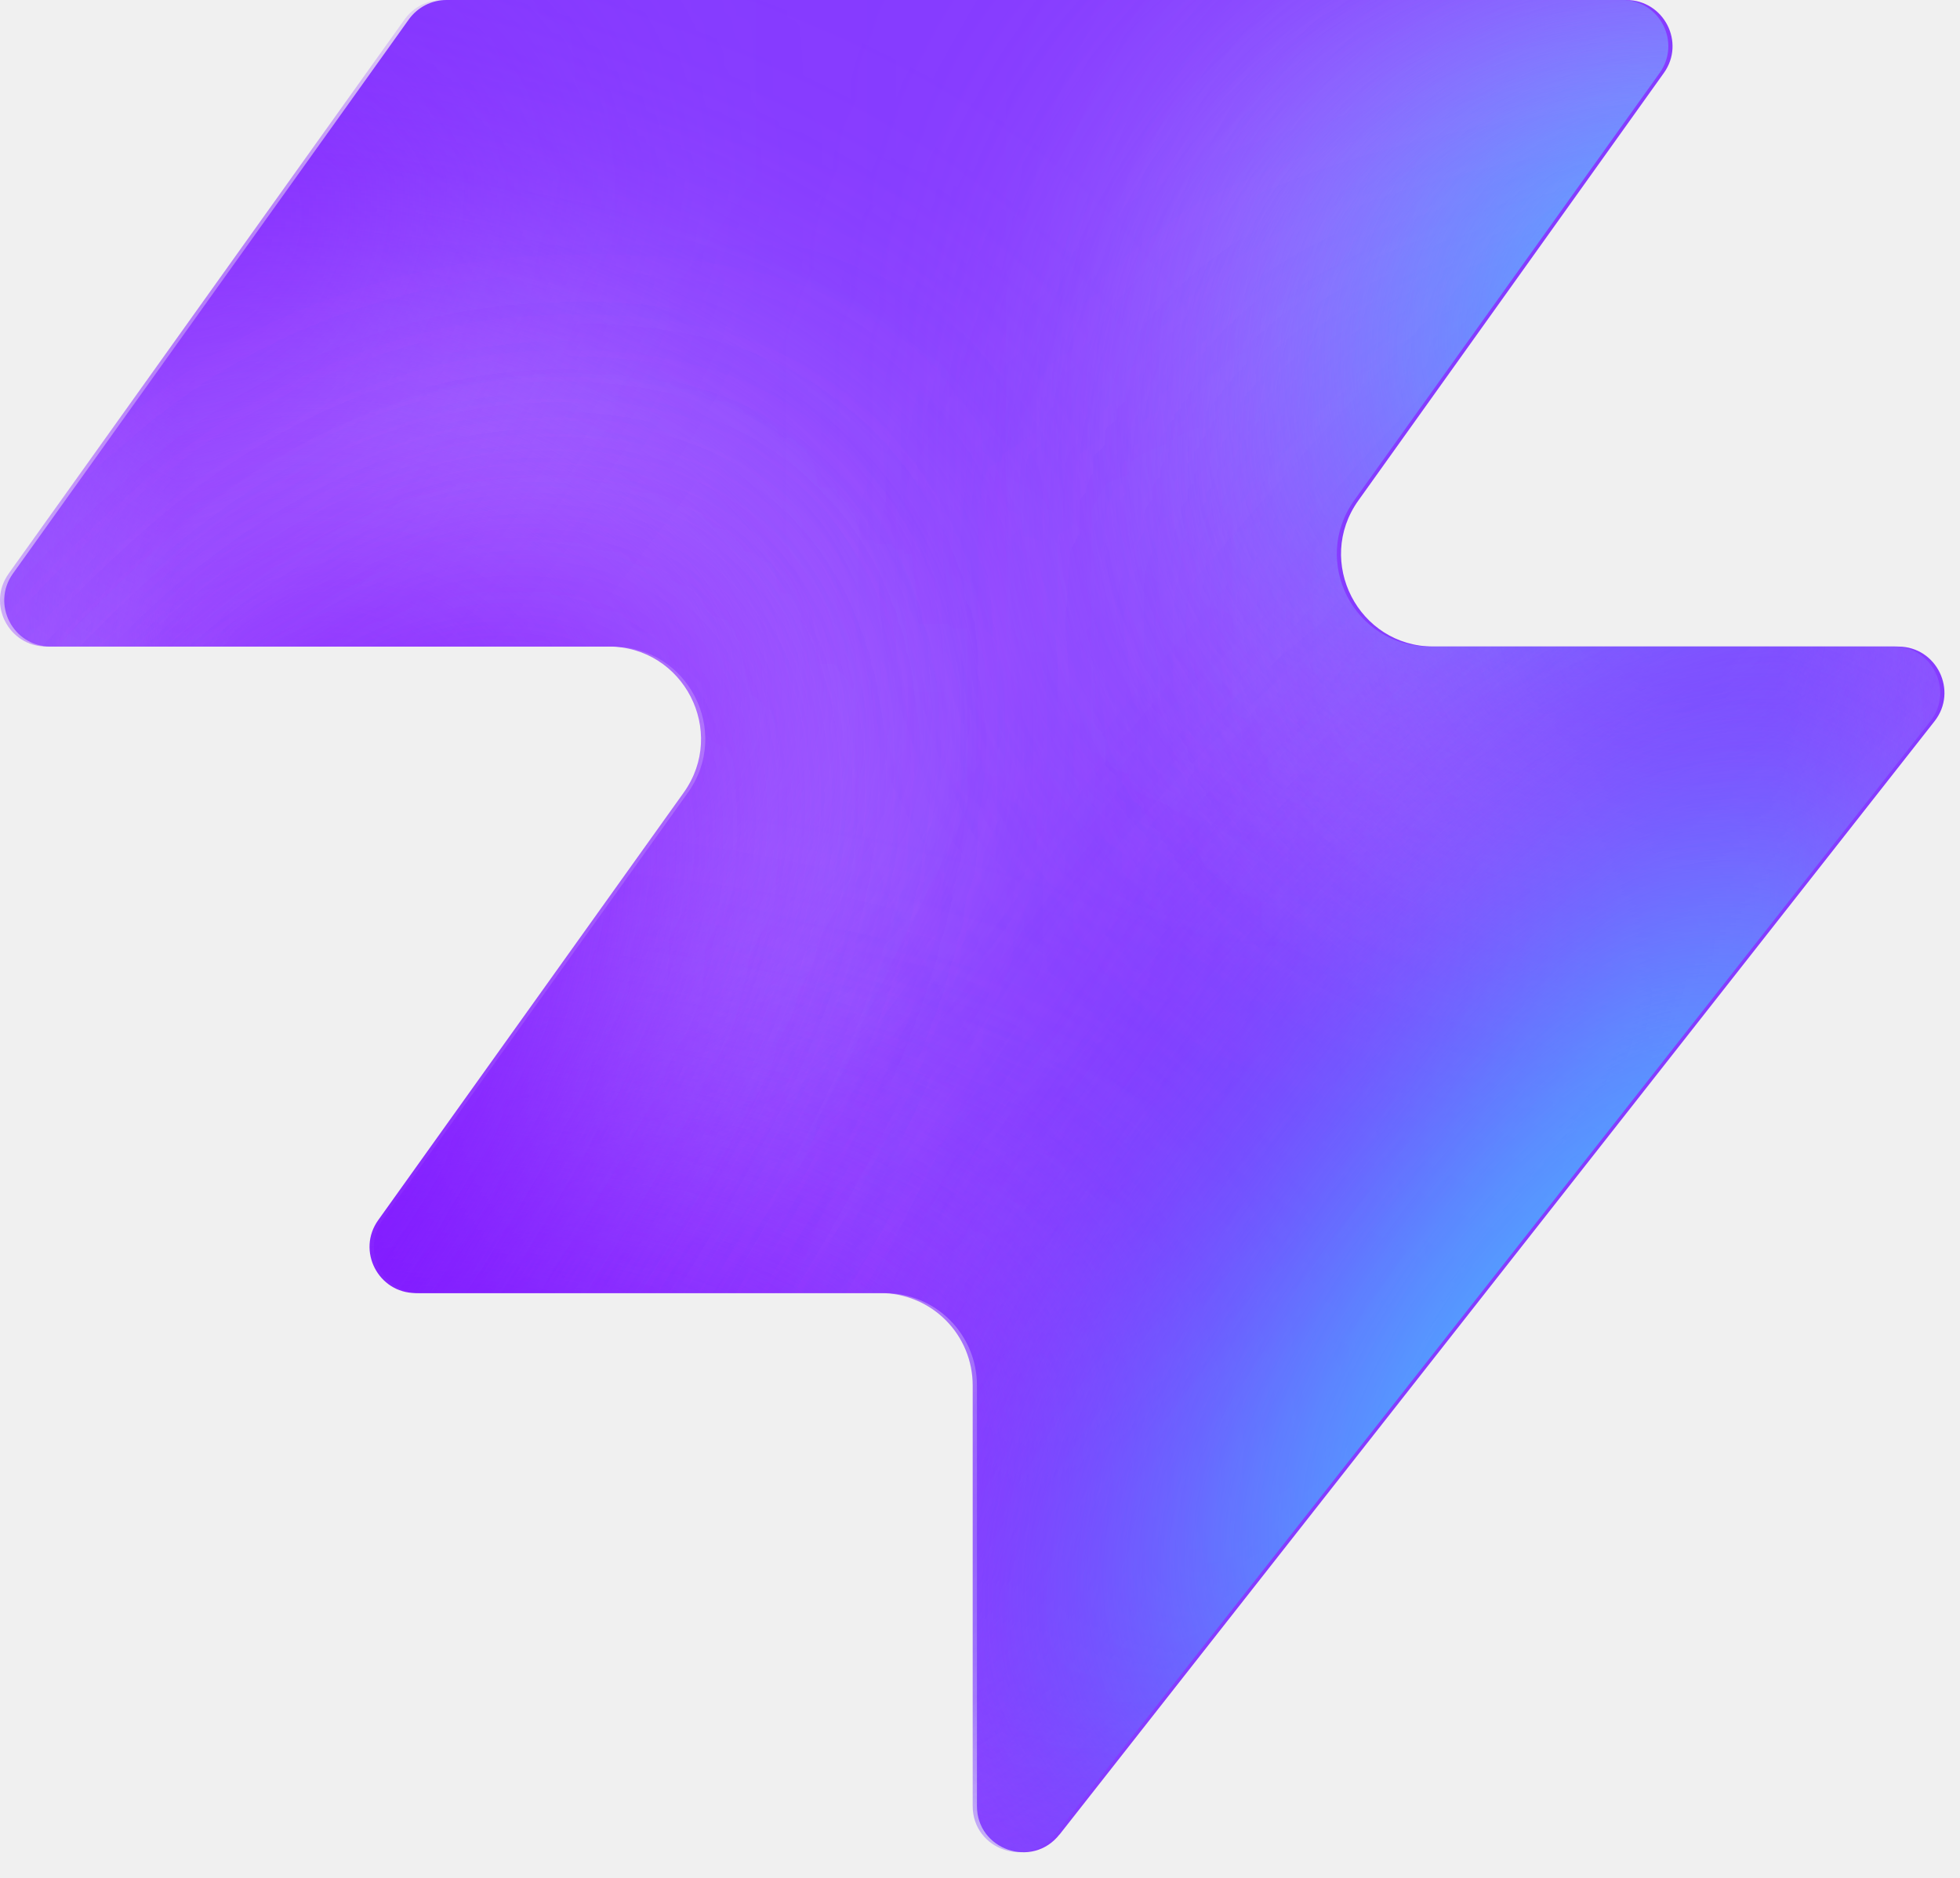
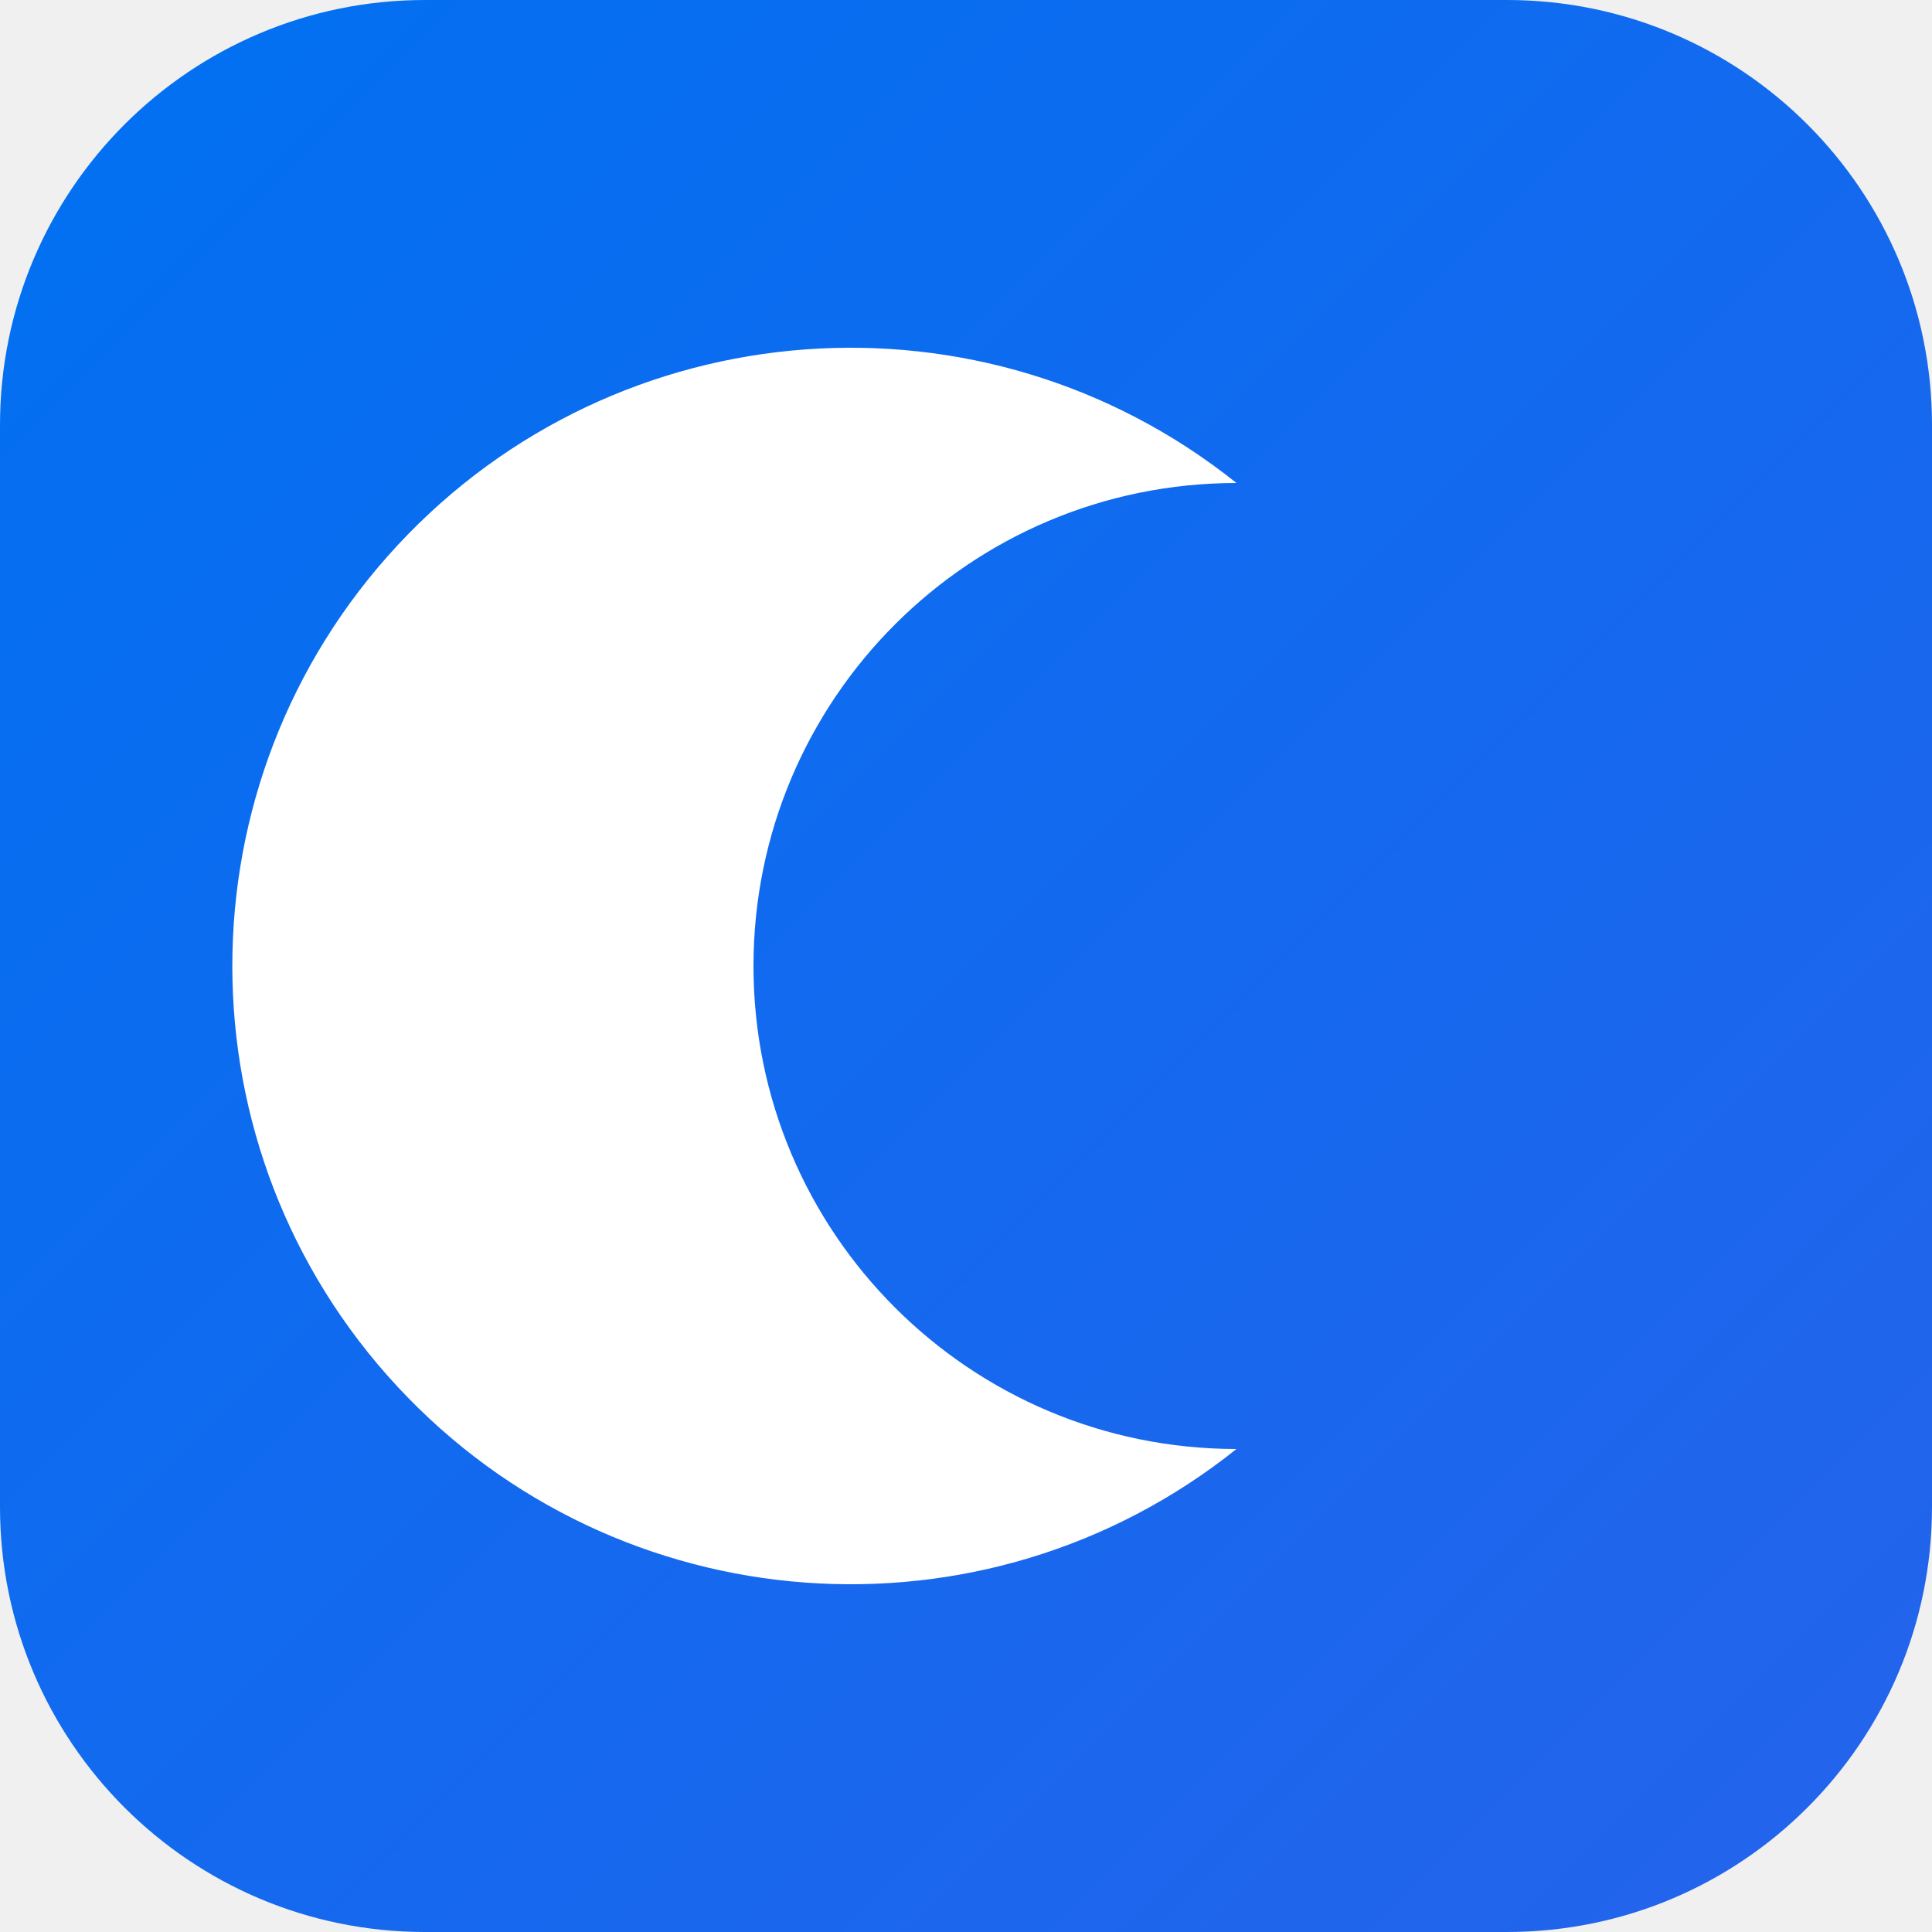
- <svg xmlns="http://www.w3.org/2000/svg" width="48" height="46" fill="none" viewBox="0 0 48 46">
-   <path fill="#863bff" d="M25.946 44.938c-.664.845-2.021.375-2.021-.698V33.937a2.26 2.26 0 0 0-2.262-2.262H10.287c-.92 0-1.456-1.04-.92-1.788l7.48-10.471c1.07-1.497 0-3.578-1.842-3.578H1.237c-.92 0-1.456-1.04-.92-1.788L10.013.474c.214-.297.556-.474.92-.474h28.894c.92 0 1.456 1.04.92 1.788l-7.48 10.471c-1.07 1.498 0 3.579 1.842 3.579h11.377c.943 0 1.473 1.088.89 1.83L25.947 44.94z" style="fill:#863bff;fill:color(display-p3 .525 .23 1);fill-opacity:1" />
-   <mask id="a" width="48" height="46" x="0" y="0" maskUnits="userSpaceOnUse" style="mask-type:alpha">
-     <path fill="#000" d="M25.842 44.938c-.664.844-2.021.375-2.021-.698V33.937a2.26 2.26 0 0 0-2.262-2.262H10.183c-.92 0-1.456-1.04-.92-1.788l7.48-10.471c1.07-1.498 0-3.579-1.842-3.579H1.133c-.92 0-1.456-1.04-.92-1.787L9.91.473c.214-.297.556-.474.92-.474h28.894c.92 0 1.456 1.04.92 1.788l-7.48 10.471c-1.07 1.498 0 3.578 1.842 3.578h11.377c.943 0 1.473 1.088.89 1.832L25.843 44.94z" style="fill:#000;fill-opacity:1" />
-   </mask>
-   <g mask="url(#a)">
-     <g filter="url(#b)">
-       <ellipse cx="5.508" cy="14.704" fill="#ede6ff" rx="5.508" ry="14.704" style="fill:#ede6ff;fill:color(display-p3 .927 .903 1);fill-opacity:1" transform="matrix(.00324 1 1 -.00324 -4.47 31.516)" />
-     </g>
-     <g filter="url(#c)">
-       <ellipse cx="10.399" cy="29.851" fill="#ede6ff" rx="10.399" ry="29.851" style="fill:#ede6ff;fill:color(display-p3 .927 .903 1);fill-opacity:1" transform="matrix(.00324 1 1 -.00324 -39.328 7.883)" />
-     </g>
-     <g filter="url(#d)">
-       <ellipse cx="5.508" cy="30.487" fill="#7e14ff" rx="5.508" ry="30.487" style="fill:#7e14ff;fill:color(display-p3 .492 .077 1);fill-opacity:1" transform="rotate(89.814 -25.913 -14.639)scale(1 -1)" />
-     </g>
-     <g filter="url(#e)">
-       <ellipse cx="5.508" cy="30.599" fill="#7e14ff" rx="5.508" ry="30.599" style="fill:#7e14ff;fill:color(display-p3 .492 .077 1);fill-opacity:1" transform="rotate(89.814 -32.644 -3.334)scale(1 -1)" />
-     </g>
-     <g filter="url(#f)">
-       <ellipse cx="5.508" cy="30.599" fill="#7e14ff" rx="5.508" ry="30.599" style="fill:#7e14ff;fill:color(display-p3 .492 .077 1);fill-opacity:1" transform="matrix(.00324 1 1 -.00324 -34.34 30.47)" />
-     </g>
-     <g filter="url(#g)">
-       <ellipse cx="14.072" cy="22.078" fill="#ede6ff" rx="14.072" ry="22.078" style="fill:#ede6ff;fill:color(display-p3 .927 .903 1);fill-opacity:1" transform="rotate(93.35 24.506 48.493)scale(-1 1)" />
-     </g>
-     <g filter="url(#h)">
-       <ellipse cx="3.47" cy="21.501" fill="#7e14ff" rx="3.47" ry="21.501" style="fill:#7e14ff;fill:color(display-p3 .492 .077 1);fill-opacity:1" transform="rotate(89.009 28.708 47.59)scale(-1 1)" />
-     </g>
-     <g filter="url(#i)">
-       <ellipse cx="3.47" cy="21.501" fill="#7e14ff" rx="3.47" ry="21.501" style="fill:#7e14ff;fill:color(display-p3 .492 .077 1);fill-opacity:1" transform="rotate(89.009 28.708 47.59)scale(-1 1)" />
-     </g>
-     <g filter="url(#j)">
-       <ellipse cx=".387" cy="8.972" fill="#7e14ff" rx="4.407" ry="29.108" style="fill:#7e14ff;fill:color(display-p3 .492 .077 1);fill-opacity:1" transform="rotate(39.51 .387 8.972)" />
-     </g>
-     <g filter="url(#k)">
-       <ellipse cx="47.523" cy="-6.092" fill="#7e14ff" rx="4.407" ry="29.108" style="fill:#7e14ff;fill:color(display-p3 .492 .077 1);fill-opacity:1" transform="rotate(37.892 47.523 -6.092)" />
-     </g>
-     <g filter="url(#l)">
-       <ellipse cx="41.412" cy="6.333" fill="#47bfff" rx="5.971" ry="9.665" style="fill:#47bfff;fill:color(display-p3 .28 .748 1);fill-opacity:1" transform="rotate(37.892 41.412 6.333)" />
-     </g>
-     <g filter="url(#m)">
-       <ellipse cx="-1.879" cy="38.332" fill="#7e14ff" rx="4.407" ry="29.108" style="fill:#7e14ff;fill:color(display-p3 .492 .077 1);fill-opacity:1" transform="rotate(37.892 -1.88 38.332)" />
-     </g>
-     <g filter="url(#n)">
-       <ellipse cx="-1.879" cy="38.332" fill="#7e14ff" rx="4.407" ry="29.108" style="fill:#7e14ff;fill:color(display-p3 .492 .077 1);fill-opacity:1" transform="rotate(37.892 -1.88 38.332)" />
-     </g>
-     <g filter="url(#o)">
-       <ellipse cx="35.651" cy="29.907" fill="#7e14ff" rx="4.407" ry="29.108" style="fill:#7e14ff;fill:color(display-p3 .492 .077 1);fill-opacity:1" transform="rotate(37.892 35.651 29.907)" />
-     </g>
-     <g filter="url(#p)">
-       <ellipse cx="38.418" cy="32.4" fill="#47bfff" rx="5.971" ry="15.297" style="fill:#47bfff;fill:color(display-p3 .28 .748 1);fill-opacity:1" transform="rotate(37.892 38.418 32.4)" />
-     </g>
-   </g>
+ <svg xmlns="http://www.w3.org/2000/svg" viewBox="0 0 100 100">
  <defs>
-     <filter id="b" width="60.045" height="41.654" x="-19.77" y="16.149" color-interpolation-filters="sRGB" filterUnits="userSpaceOnUse">
-       <feFlood flood-opacity="0" result="BackgroundImageFix" />
-       <feBlend in="SourceGraphic" in2="BackgroundImageFix" result="shape" />
-       <feGaussianBlur result="effect1_foregroundBlur_2002_17158" stdDeviation="7.659" />
-     </filter>
-     <filter id="c" width="90.34" height="51.437" x="-54.613" y="-7.533" color-interpolation-filters="sRGB" filterUnits="userSpaceOnUse">
-       <feFlood flood-opacity="0" result="BackgroundImageFix" />
-       <feBlend in="SourceGraphic" in2="BackgroundImageFix" result="shape" />
-       <feGaussianBlur result="effect1_foregroundBlur_2002_17158" stdDeviation="7.659" />
-     </filter>
-     <filter id="d" width="79.355" height="29.4" x="-49.64" y="2.03" color-interpolation-filters="sRGB" filterUnits="userSpaceOnUse">
-       <feFlood flood-opacity="0" result="BackgroundImageFix" />
-       <feBlend in="SourceGraphic" in2="BackgroundImageFix" result="shape" />
-       <feGaussianBlur result="effect1_foregroundBlur_2002_17158" stdDeviation="4.596" />
-     </filter>
-     <filter id="e" width="79.579" height="29.4" x="-45.045" y="20.029" color-interpolation-filters="sRGB" filterUnits="userSpaceOnUse">
-       <feFlood flood-opacity="0" result="BackgroundImageFix" />
-       <feBlend in="SourceGraphic" in2="BackgroundImageFix" result="shape" />
-       <feGaussianBlur result="effect1_foregroundBlur_2002_17158" stdDeviation="4.596" />
-     </filter>
-     <filter id="f" width="79.579" height="29.4" x="-43.513" y="21.178" color-interpolation-filters="sRGB" filterUnits="userSpaceOnUse">
-       <feFlood flood-opacity="0" result="BackgroundImageFix" />
-       <feBlend in="SourceGraphic" in2="BackgroundImageFix" result="shape" />
-       <feGaussianBlur result="effect1_foregroundBlur_2002_17158" stdDeviation="4.596" />
-     </filter>
-     <filter id="g" width="74.749" height="58.852" x="15.756" y="-17.901" color-interpolation-filters="sRGB" filterUnits="userSpaceOnUse">
-       <feFlood flood-opacity="0" result="BackgroundImageFix" />
-       <feBlend in="SourceGraphic" in2="BackgroundImageFix" result="shape" />
-       <feGaussianBlur result="effect1_foregroundBlur_2002_17158" stdDeviation="7.659" />
-     </filter>
-     <filter id="h" width="61.377" height="25.362" x="23.548" y="2.284" color-interpolation-filters="sRGB" filterUnits="userSpaceOnUse">
-       <feFlood flood-opacity="0" result="BackgroundImageFix" />
-       <feBlend in="SourceGraphic" in2="BackgroundImageFix" result="shape" />
-       <feGaussianBlur result="effect1_foregroundBlur_2002_17158" stdDeviation="4.596" />
-     </filter>
-     <filter id="i" width="61.377" height="25.362" x="23.548" y="2.284" color-interpolation-filters="sRGB" filterUnits="userSpaceOnUse">
-       <feFlood flood-opacity="0" result="BackgroundImageFix" />
-       <feBlend in="SourceGraphic" in2="BackgroundImageFix" result="shape" />
-       <feGaussianBlur result="effect1_foregroundBlur_2002_17158" stdDeviation="4.596" />
-     </filter>
-     <filter id="j" width="56.045" height="63.649" x="-27.636" y="-22.853" color-interpolation-filters="sRGB" filterUnits="userSpaceOnUse">
-       <feFlood flood-opacity="0" result="BackgroundImageFix" />
-       <feBlend in="SourceGraphic" in2="BackgroundImageFix" result="shape" />
-       <feGaussianBlur result="effect1_foregroundBlur_2002_17158" stdDeviation="4.596" />
-     </filter>
-     <filter id="k" width="54.814" height="64.646" x="20.116" y="-38.415" color-interpolation-filters="sRGB" filterUnits="userSpaceOnUse">
-       <feFlood flood-opacity="0" result="BackgroundImageFix" />
-       <feBlend in="SourceGraphic" in2="BackgroundImageFix" result="shape" />
-       <feGaussianBlur result="effect1_foregroundBlur_2002_17158" stdDeviation="4.596" />
-     </filter>
-     <filter id="l" width="33.541" height="35.313" x="24.641" y="-11.323" color-interpolation-filters="sRGB" filterUnits="userSpaceOnUse">
-       <feFlood flood-opacity="0" result="BackgroundImageFix" />
-       <feBlend in="SourceGraphic" in2="BackgroundImageFix" result="shape" />
-       <feGaussianBlur result="effect1_foregroundBlur_2002_17158" stdDeviation="4.596" />
-     </filter>
-     <filter id="m" width="54.814" height="64.646" x="-29.286" y="6.009" color-interpolation-filters="sRGB" filterUnits="userSpaceOnUse">
-       <feFlood flood-opacity="0" result="BackgroundImageFix" />
-       <feBlend in="SourceGraphic" in2="BackgroundImageFix" result="shape" />
-       <feGaussianBlur result="effect1_foregroundBlur_2002_17158" stdDeviation="4.596" />
-     </filter>
-     <filter id="n" width="54.814" height="64.646" x="-29.286" y="6.009" color-interpolation-filters="sRGB" filterUnits="userSpaceOnUse">
-       <feFlood flood-opacity="0" result="BackgroundImageFix" />
-       <feBlend in="SourceGraphic" in2="BackgroundImageFix" result="shape" />
-       <feGaussianBlur result="effect1_foregroundBlur_2002_17158" stdDeviation="4.596" />
-     </filter>
-     <filter id="o" width="54.814" height="64.646" x="8.244" y="-2.416" color-interpolation-filters="sRGB" filterUnits="userSpaceOnUse">
-       <feFlood flood-opacity="0" result="BackgroundImageFix" />
-       <feBlend in="SourceGraphic" in2="BackgroundImageFix" result="shape" />
-       <feGaussianBlur result="effect1_foregroundBlur_2002_17158" stdDeviation="4.596" />
-     </filter>
-     <filter id="p" width="39.409" height="43.623" x="18.713" y="10.588" color-interpolation-filters="sRGB" filterUnits="userSpaceOnUse">
-       <feFlood flood-opacity="0" result="BackgroundImageFix" />
-       <feBlend in="SourceGraphic" in2="BackgroundImageFix" result="shape" />
-       <feGaussianBlur result="effect1_foregroundBlur_2002_17158" stdDeviation="4.596" />
-     </filter>
+     <linearGradient id="grad" x1="0%" y1="0%" x2="100%" y2="100%">
+       <stop offset="0%" stop-color="#0070F2" />
+       <stop offset="100%" stop-color="#2563eb" />
+     </linearGradient>
  </defs>
+   <rect width="100" height="100" rx="22" fill="url(#grad)" />
+   <path d="M 64 25 A 32 32 0 1 0 64 75 A 25 25 0 1 1 64 25 Z" fill="#ffffff" />
</svg>
